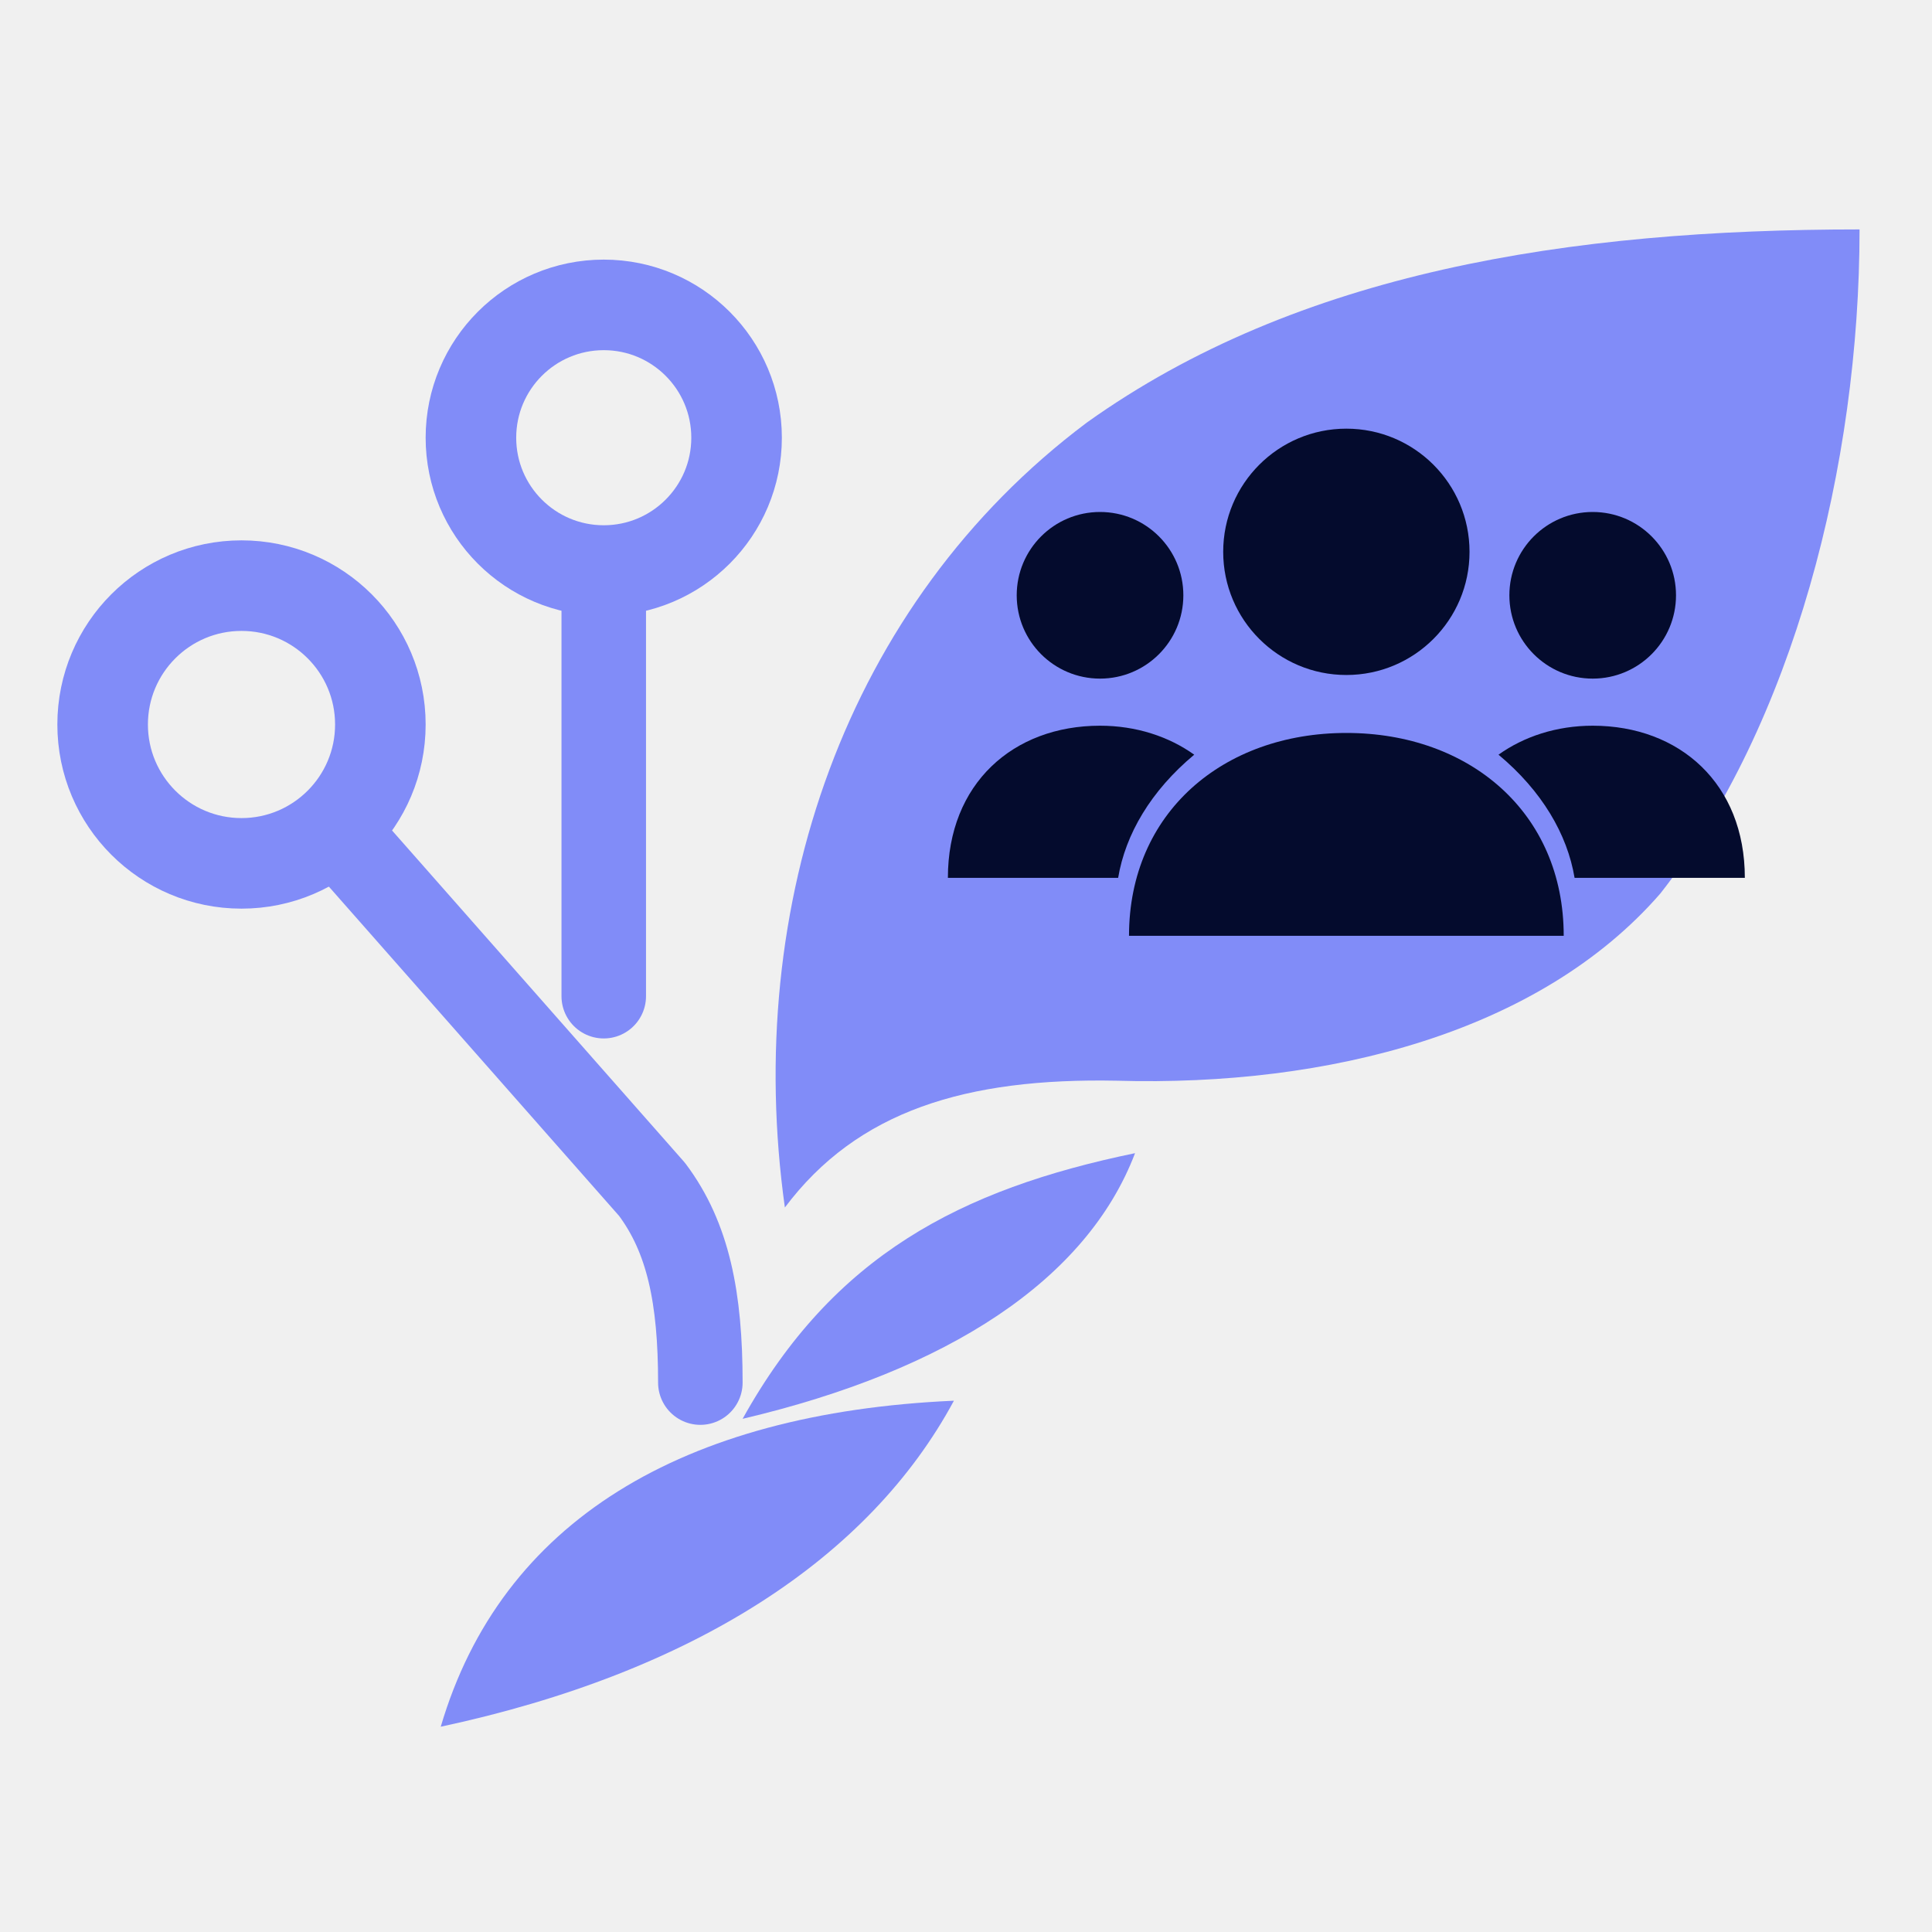
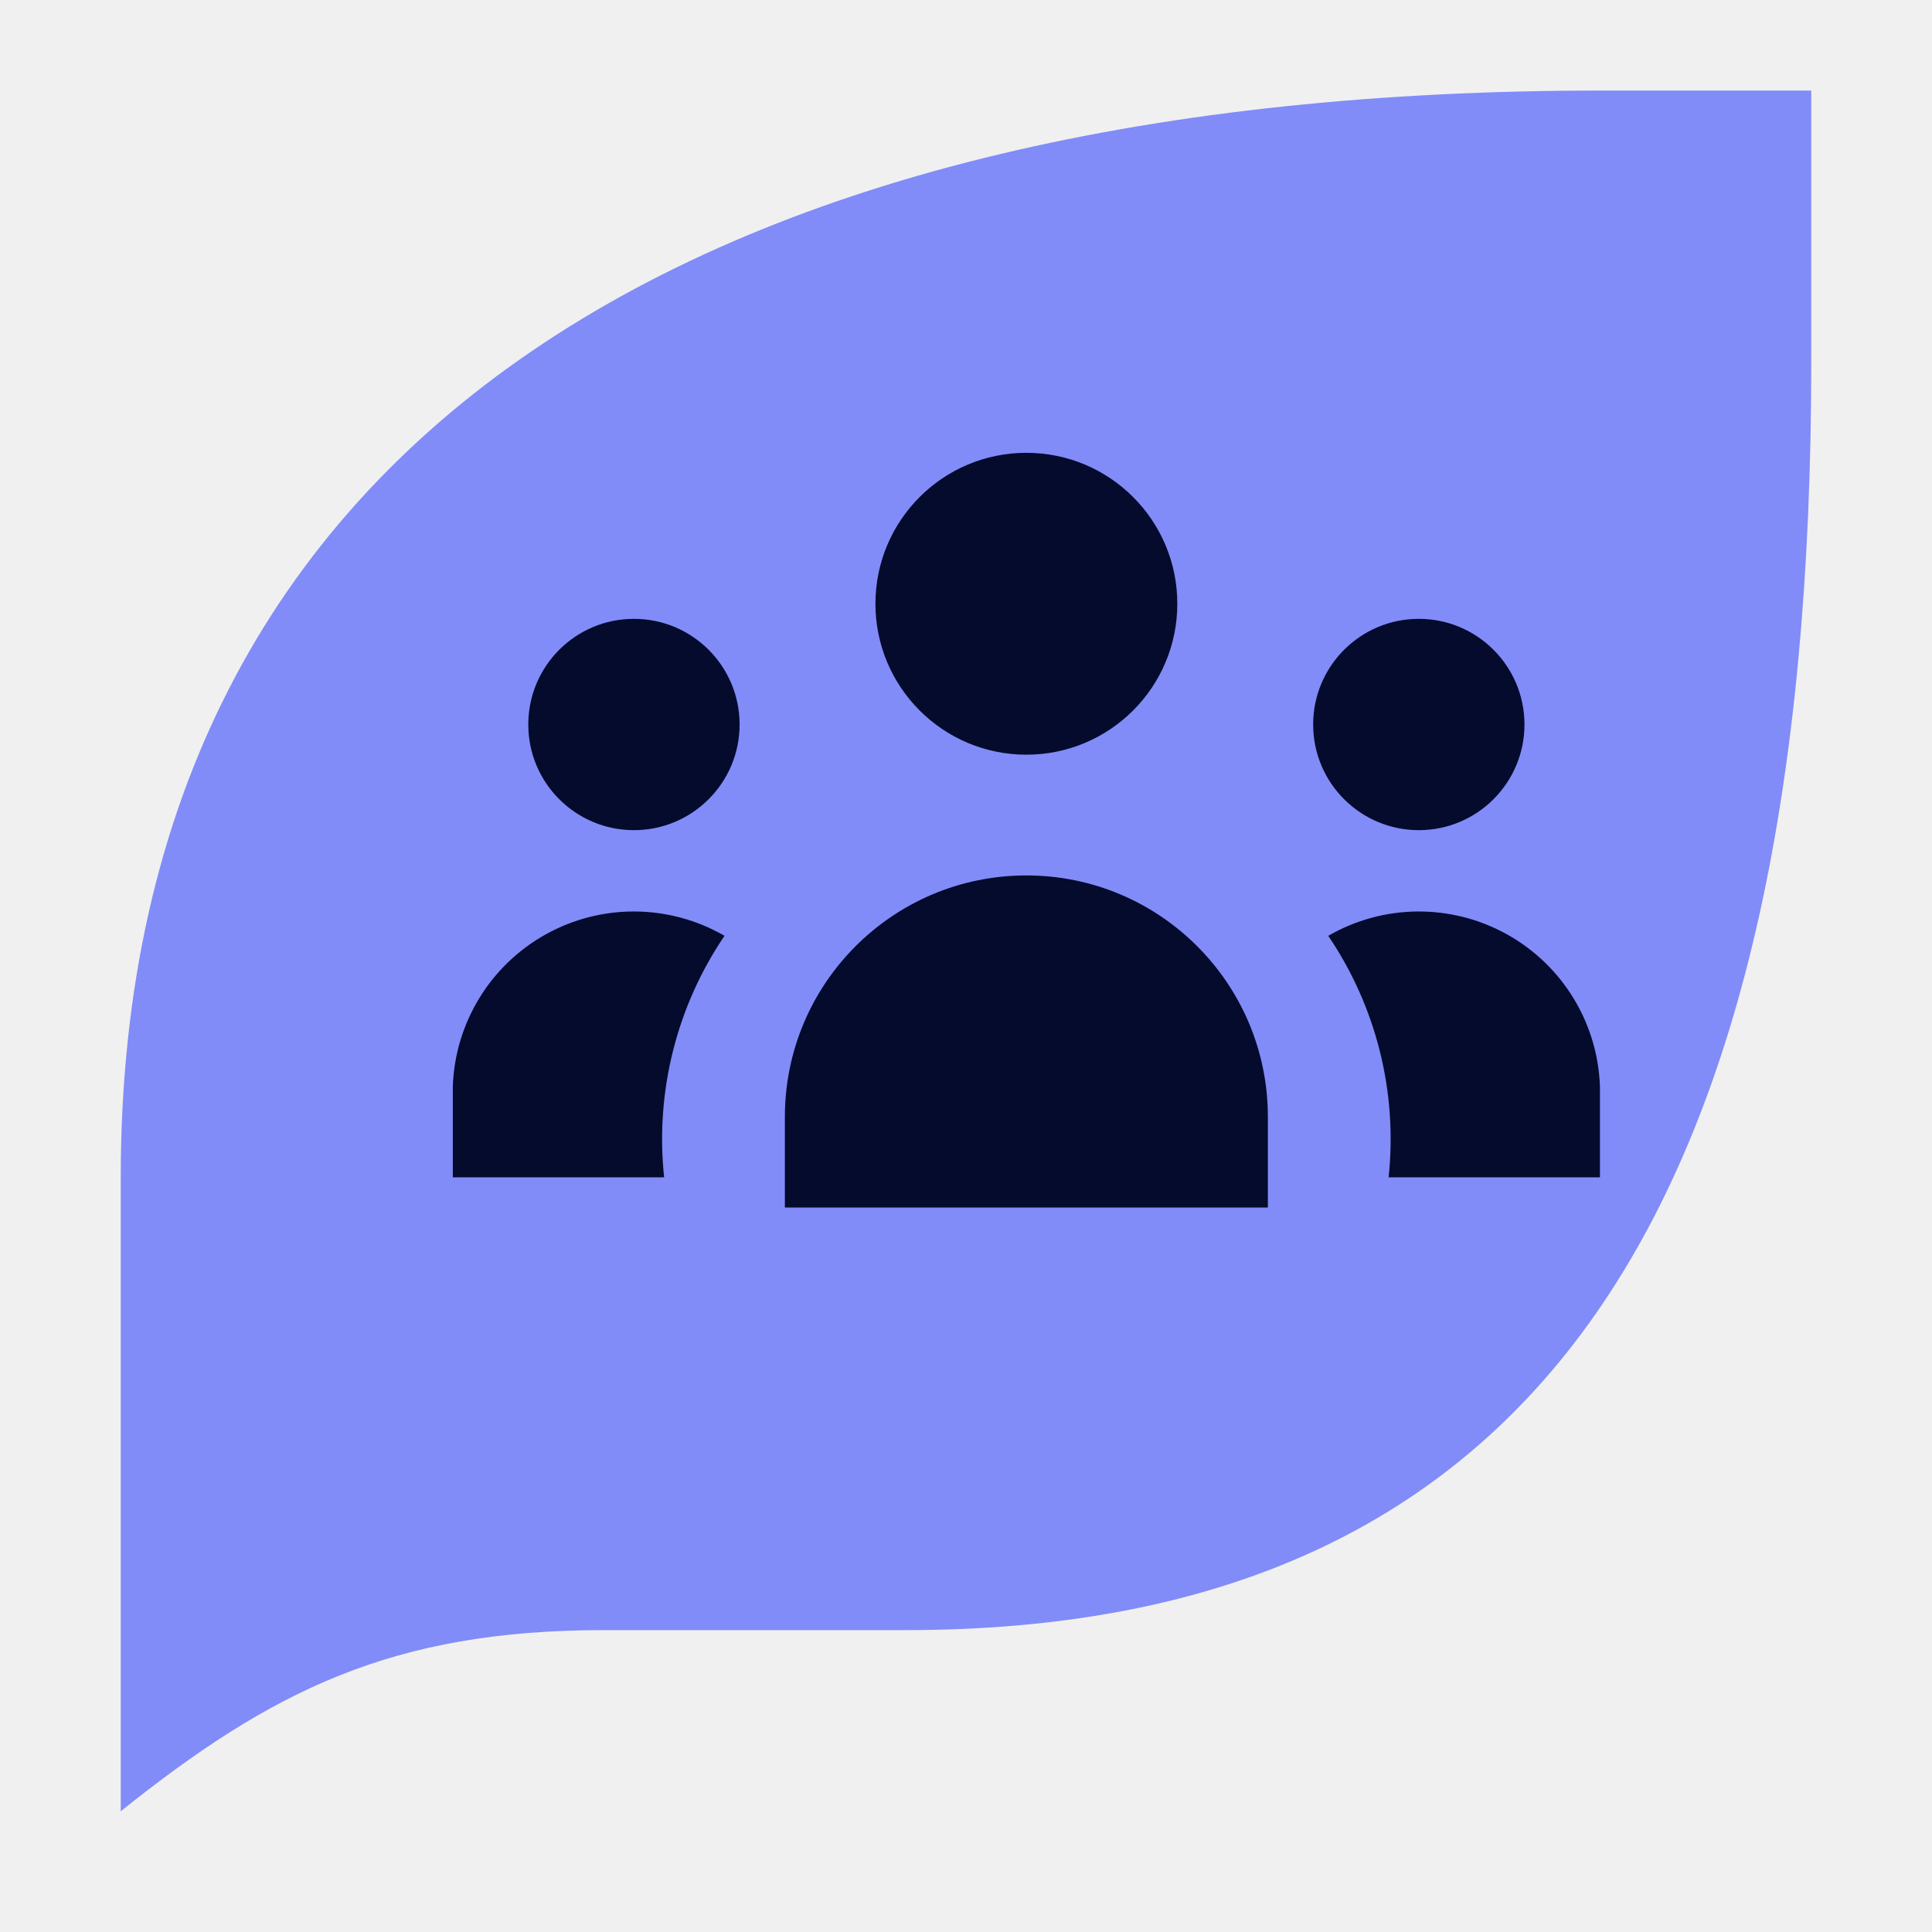
<svg xmlns="http://www.w3.org/2000/svg" viewBox="0 0 64 64">
  <style>svg{color:#818cf8}.detail{fill:#040b2d}</style>
-   <g fill="none" stroke="currentColor" stroke-linecap="round" stroke-linejoin="round">
-     <circle cx="8" cy="24" r="4.6" stroke-width="3" />
-     <circle cx="20" cy="14.5" r="4.4" stroke-width="3" />
-     <path d="M20 19v14" stroke-width="2.8" />
-     <path d="M11.2 27.6 21.6 39.4c1.2 1.6 1.6 3.6 1.6 6.4" stroke-width="2.8" />
-   </g>
-   <g fill="currentColor">
-     <path d="M26 40C24.6 30 28 20 36 14 43 9 52 7.6 61.6 7.6 61.6 15.4 59.4 24 55 29.6 51 34.2 44 36 37 35.8 32 35.7 28.4 36.8 26 40Z" />
-     <path d="M24.6 47C27.6 41.6 31.8 39.4 37.6 38.2 36 42.4 31.4 45.4 24.6 47Z" />
-     <path d="M14.6 57.2C16.6 50.4 22.6 46.8 31.6 46.4 28.8 51.6 23 55.4 14.6 57.2Z" />
-   </g>
-   <g class="detail" fill="#ffffff" transform="translate(44.6 22.6) scale(1.2) translate(-44.6 -22.6)">
-     <circle cx="44.6" cy="19" r="3.4" />
-     <circle cx="37.8" cy="20.2" r="2.3" />
-     <circle cx="51.4" cy="20.2" r="2.3" />
-     <path d="M38.6 29.6c0-3.4 2.6-5.6 6-5.6s6 2.2 6 5.6Z" />
-     <path d="M33.6 28c0-2.6 1.8-4.2 4.2-4.2 1 0 1.9.3 2.6.8-1.2 1-1.9 2.2-2.1 3.4Z" />
-     <path d="M55.6 28c0-2.6-1.8-4.2-4.2-4.2-1 0-1.9.3-2.6.8 1.2 1 1.9 2.2 2.1 3.4Z" />
+   <path fill="currentColor" d="M4 60V39C4 14 24 3 53 3h7v9c0 28-9 42-30 42H20c-7 0-11 2-16 6Z" />
+   <g class="detail" fill="#ffffff">
+     <circle cx="34" cy="20" r="5" />
+     <circle cx="21" cy="24" r="3.5" />
+     <circle cx="47" cy="24" r="3.5" />
+     <path d="M26 40v-3a8 8 0 0 1 16 0v3Z" />
+     <path d="M15 39v-3a6 6 0 0 1 9-5 12 12 0 0 0-2 8Z" />
+     <path d="M46 39a12 12 0 0 0-2-8 6 6 0 0 1 9 5v3Z" />
  </g>
</svg>
